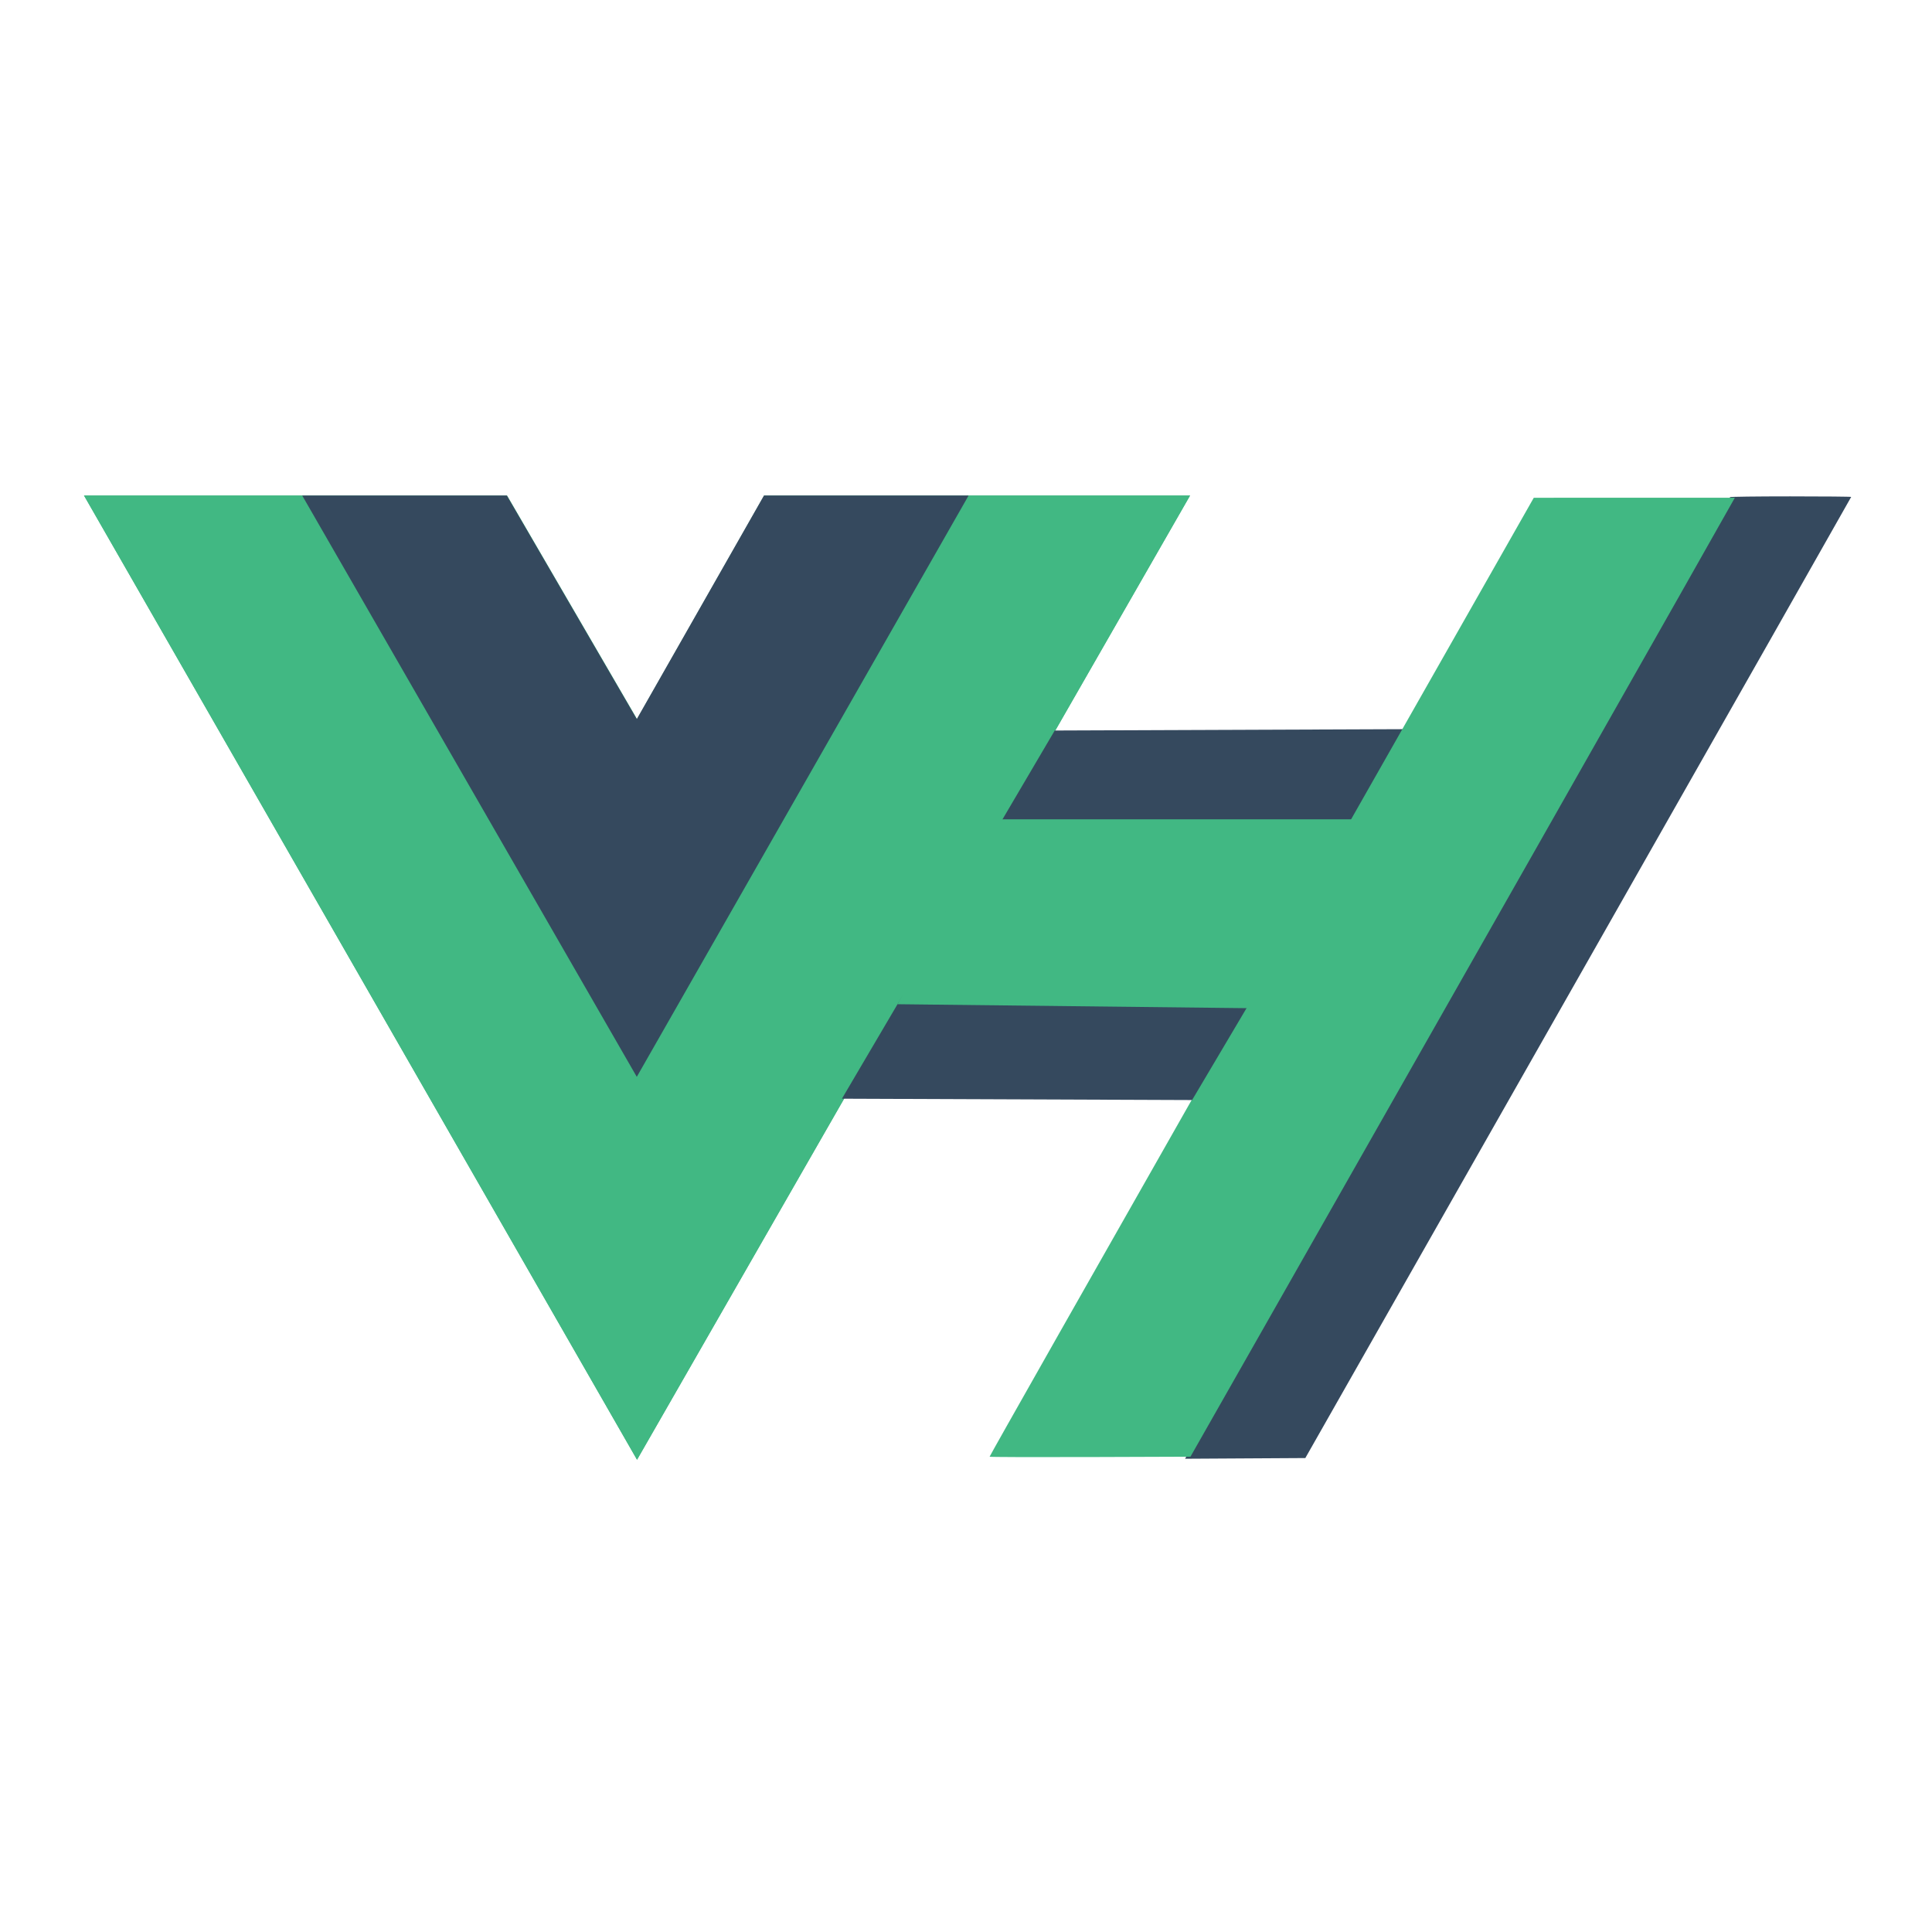
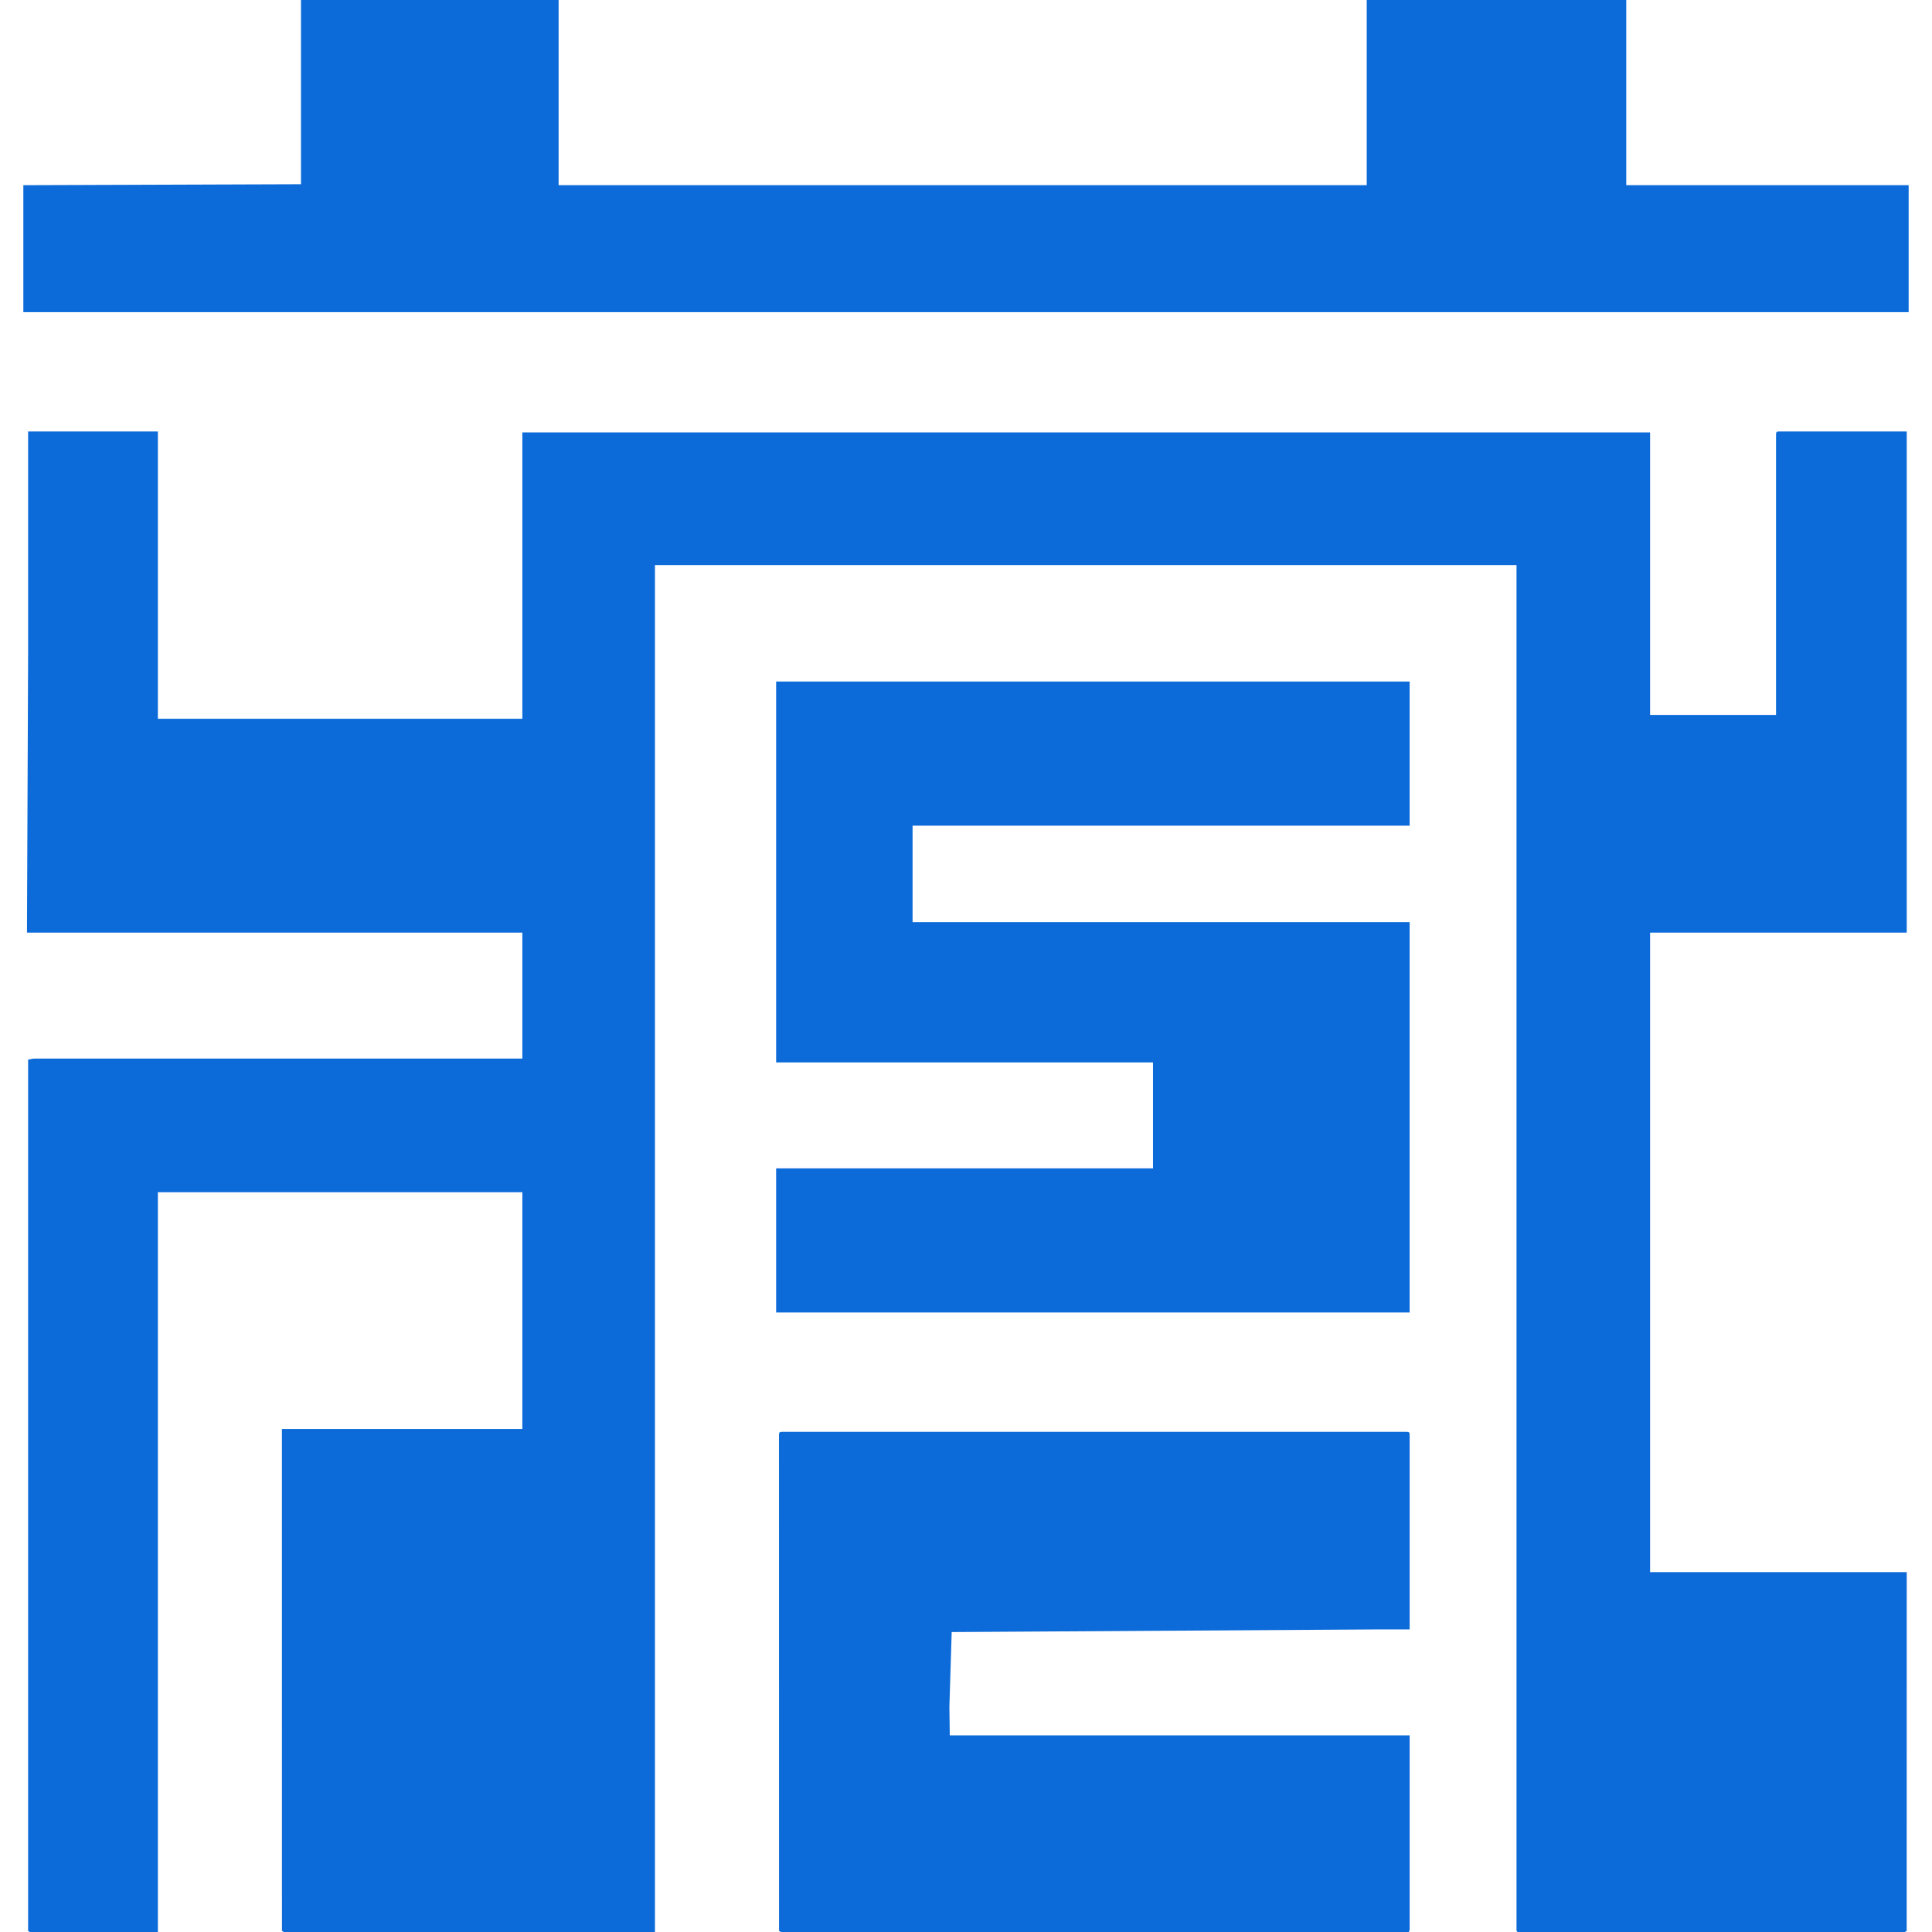
- <svg xmlns="http://www.w3.org/2000/svg" width="1200" height="1200" class="icon" viewBox="0 0 3280.944 2800">
-   <path fill="#41b883" d="M1645.332 601.004h375.675L1081.82 2238.478 142.636 601.004h718.477l220.708 379.704 216.013-379.704z" />
-   <path fill="#41b883" d="M142.636 601.004l939.185 1637.474 939.186-1637.474h-375.675l-563.51 982.484-568.208-982.484z" />
-   <path fill="#35495e" d="M513.188 601.004l568.207 987.23 563.511-987.23h-347.498l-216.013 379.704-220.708-379.704zM1607.792 1311.83l594.678 2.293 187.353-316.325-598.662 2.292zM2198.506 1909.57C2867.436 732.7 2939.502 605.426 2937.874 603.78c-.715-.723 45.303-1.314 102.262-1.314s103.562.428 103.562.951c0 .523-208.57 367.978-463.491 816.567L2216.715 2235.6l-102.1.596-102.102.596z" />
-   <path fill="#41b883" d="M1680.563 2233.328c0-1.34 168.208-298.145 440.375-777.048a4135645.775 4135645.775 0 00337.619-594.19l146.13-257.25 170.746-.04 170.747-.04-5.536 9.741c-3.044 5.358-43.727 77.302-90.407 159.875-85.356 150.992-337.562 595.163-656.602 1156.373l-172 302.559-170.536.588c-93.795.322-170.536.069-170.536-.567z" />
-   <path fill="#35495e" d="M1429.783 1625.351l594.679 2.292 187.353-316.324-598.662 2.292z" />
-   <path fill="#41b883" d="M1524.207 1464.903l608.285 6.877 173.746-320.909h-619.072z" />
+ <svg xmlns="http://www.w3.org/2000/svg" class="icon" width="200px" height="200.00px" viewBox="0 0 1024 1024" version="1.1">
+   <path fill="#0c6bd9" d="M15.914 1024l67.763 0 0-392.095 193.175 0 0 125.47-127.435 0 0.025 266.043 0.986 0.582 196.715 0 0-724.489 456.641 0 0 722.972c0 1.934-0.155 0.184 0.505 1.518l205.311 0 0.986-0.582 0.025-190.153-136.032 0 0-338.973 136.032 0 0-265.613-67.763 0c-1.165 0-1.517 0.353-1.517 1.518l0 148.743-66.752 0 0-149.755-597.728 0 0 151.779-193.175 0 0-152.285-68.774 0 0 116.87-0.604 148.74 0.604 0.003 261.949 0 0 66.783-258.409 0c-1.744 0-1.958 0.374-3.54 0.506l0 461.913 1.012 0.506z" />
+   <path fill="#0c6bd9" d="M12.374 98.152 12.374 165.439 1011.626 165.439 1011.626 98.152 861.942 98.152 861.942 0 724.392 0 724.392 98.152 296.071 98.152 296.071 0 159.531 0 159.531 97.644Z" />
+   <path fill="#0c6bd9" d="M411.365 563.101 611.117 563.101 611.117 619.257 411.365 619.257 411.365 695.65 747.144 695.65 747.144 488.729 483.683 488.729 483.683 437.627 747.144 437.627 747.144 361.235 411.365 361.235Z" />
+   <path fill="#0c6bd9" d="M413.894 1024l332.747 0c0.347-0.617 0.505-0.541 0.505-1.518l0-102.704-243.744 0-0.202-15.185 1.213-39.565 226.551-1.408 16.182 0 0-103.21c0-1.166-0.352-1.518-1.517-1.518l-331.229 0c-1.165 0-1.517 0.352-1.517 1.518l0.025 263.007 0.986 0.582z" />
</svg>
